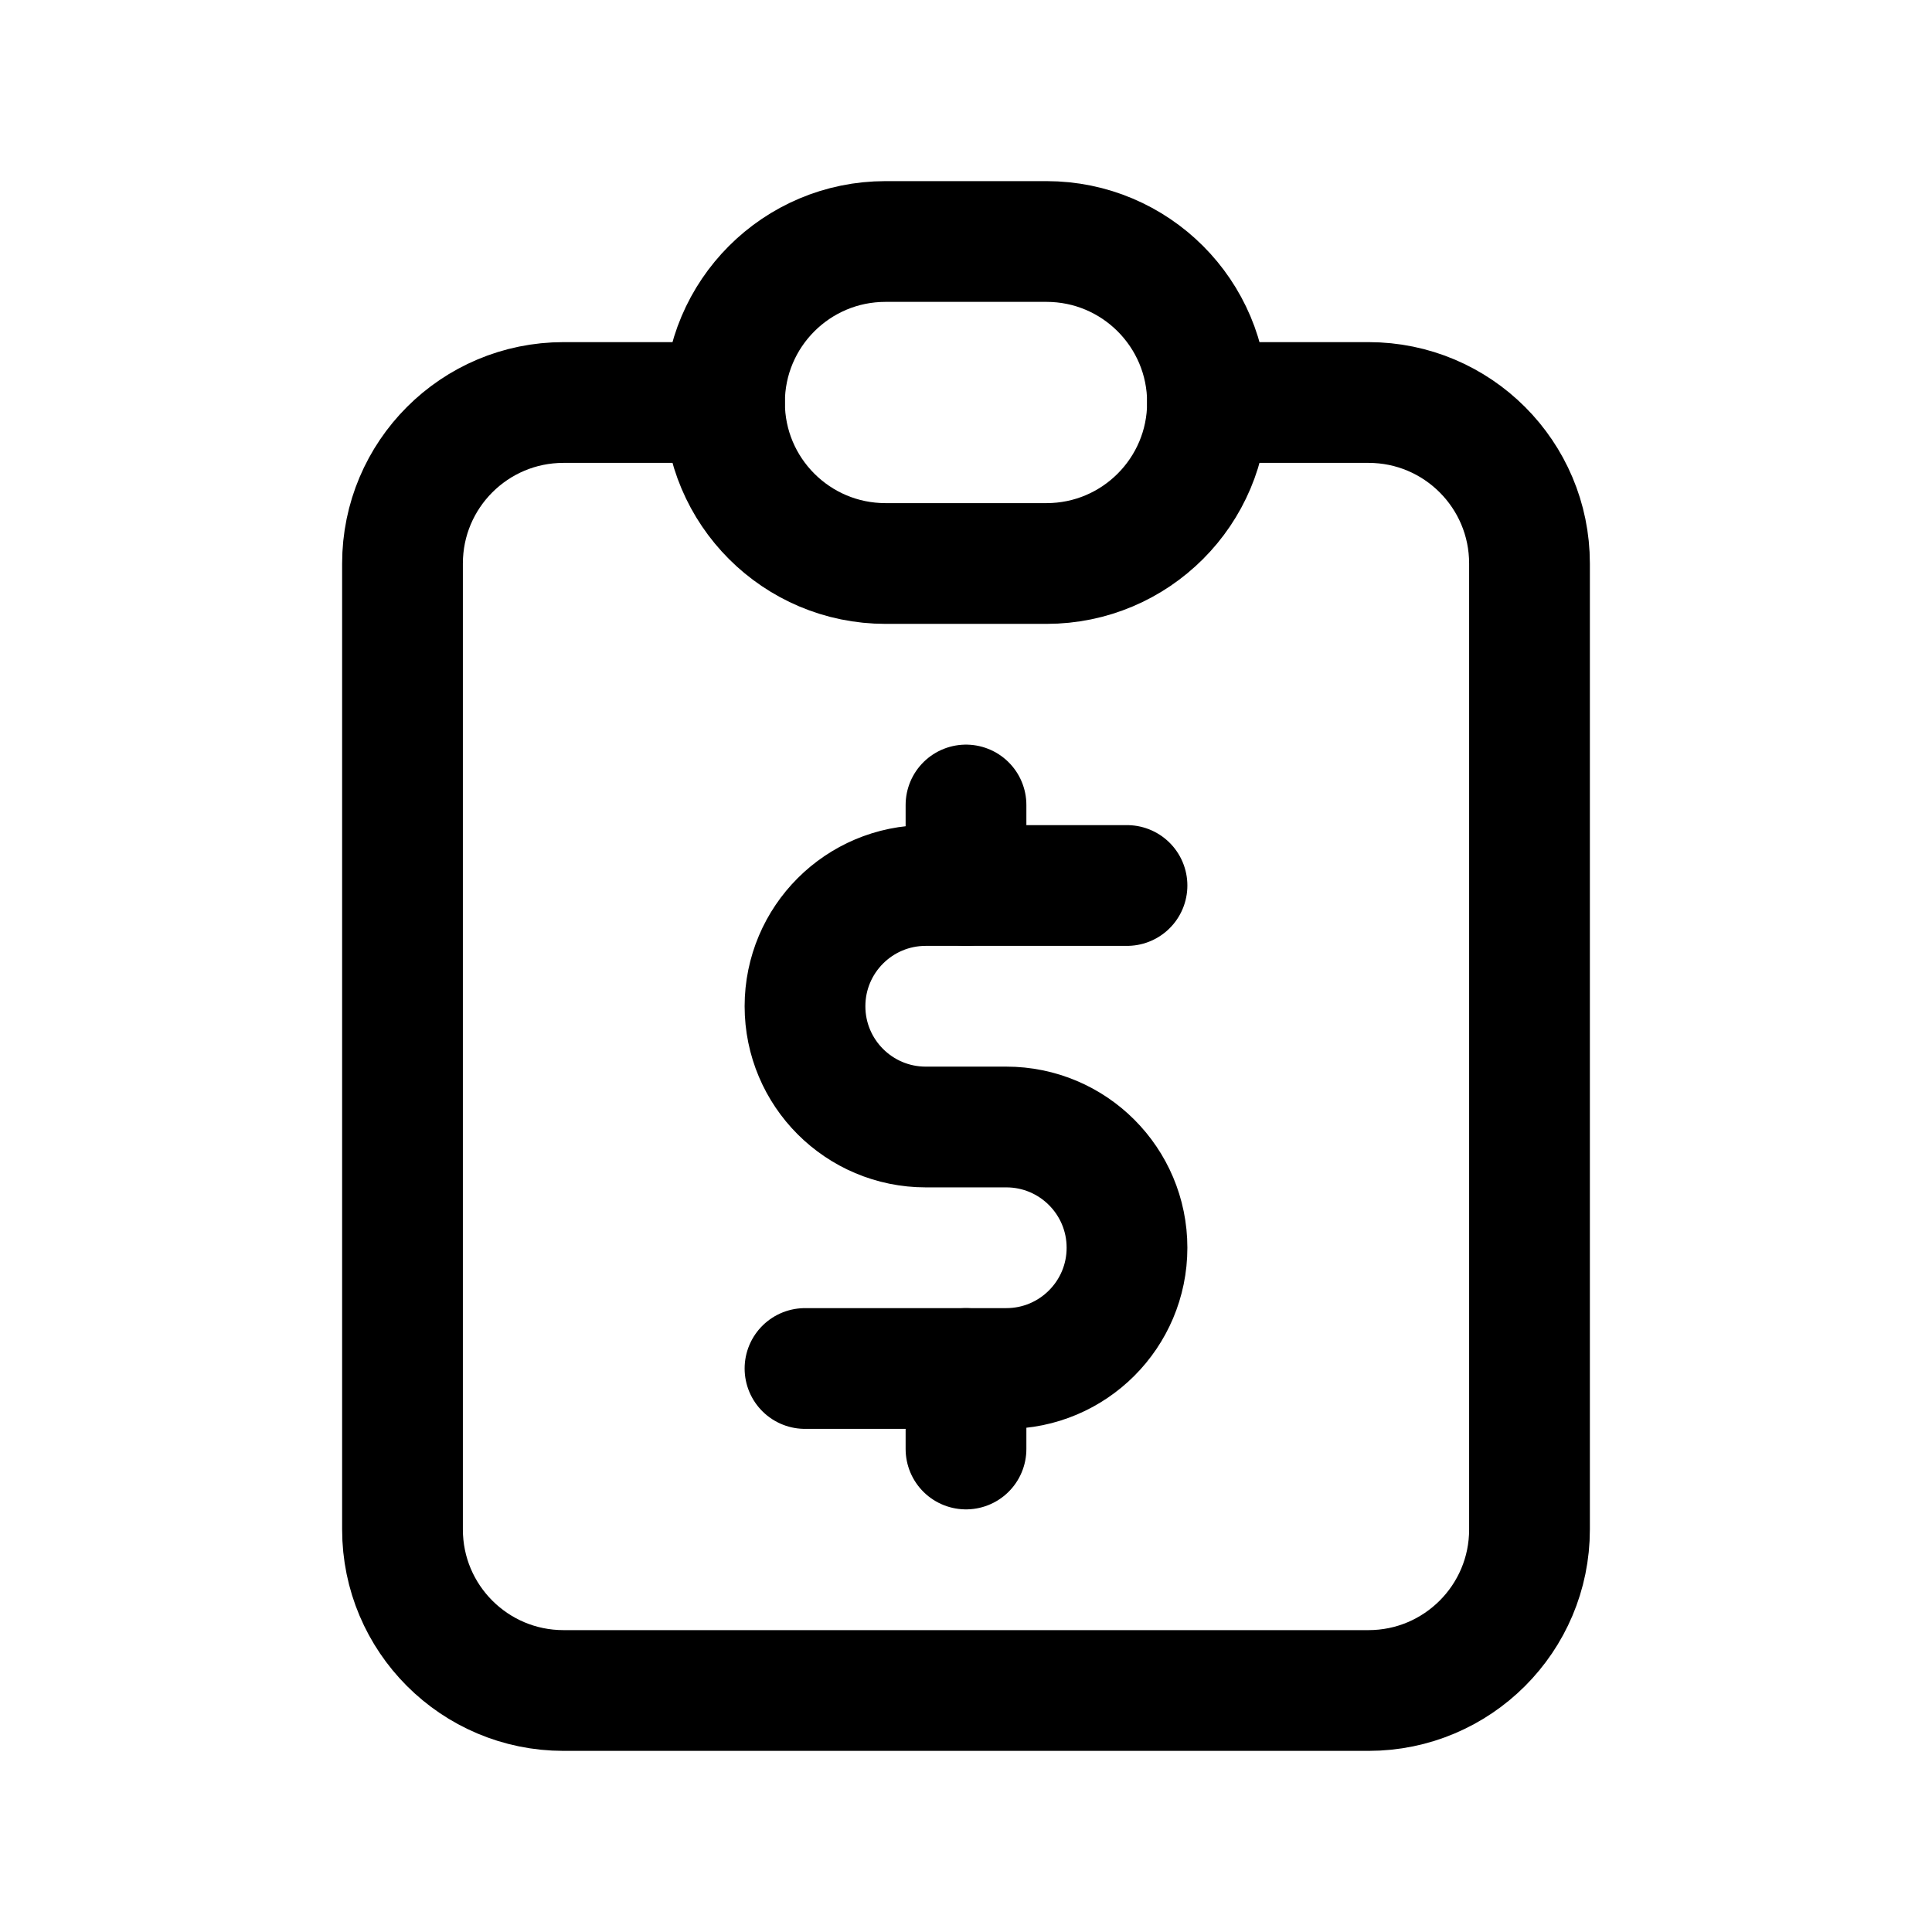
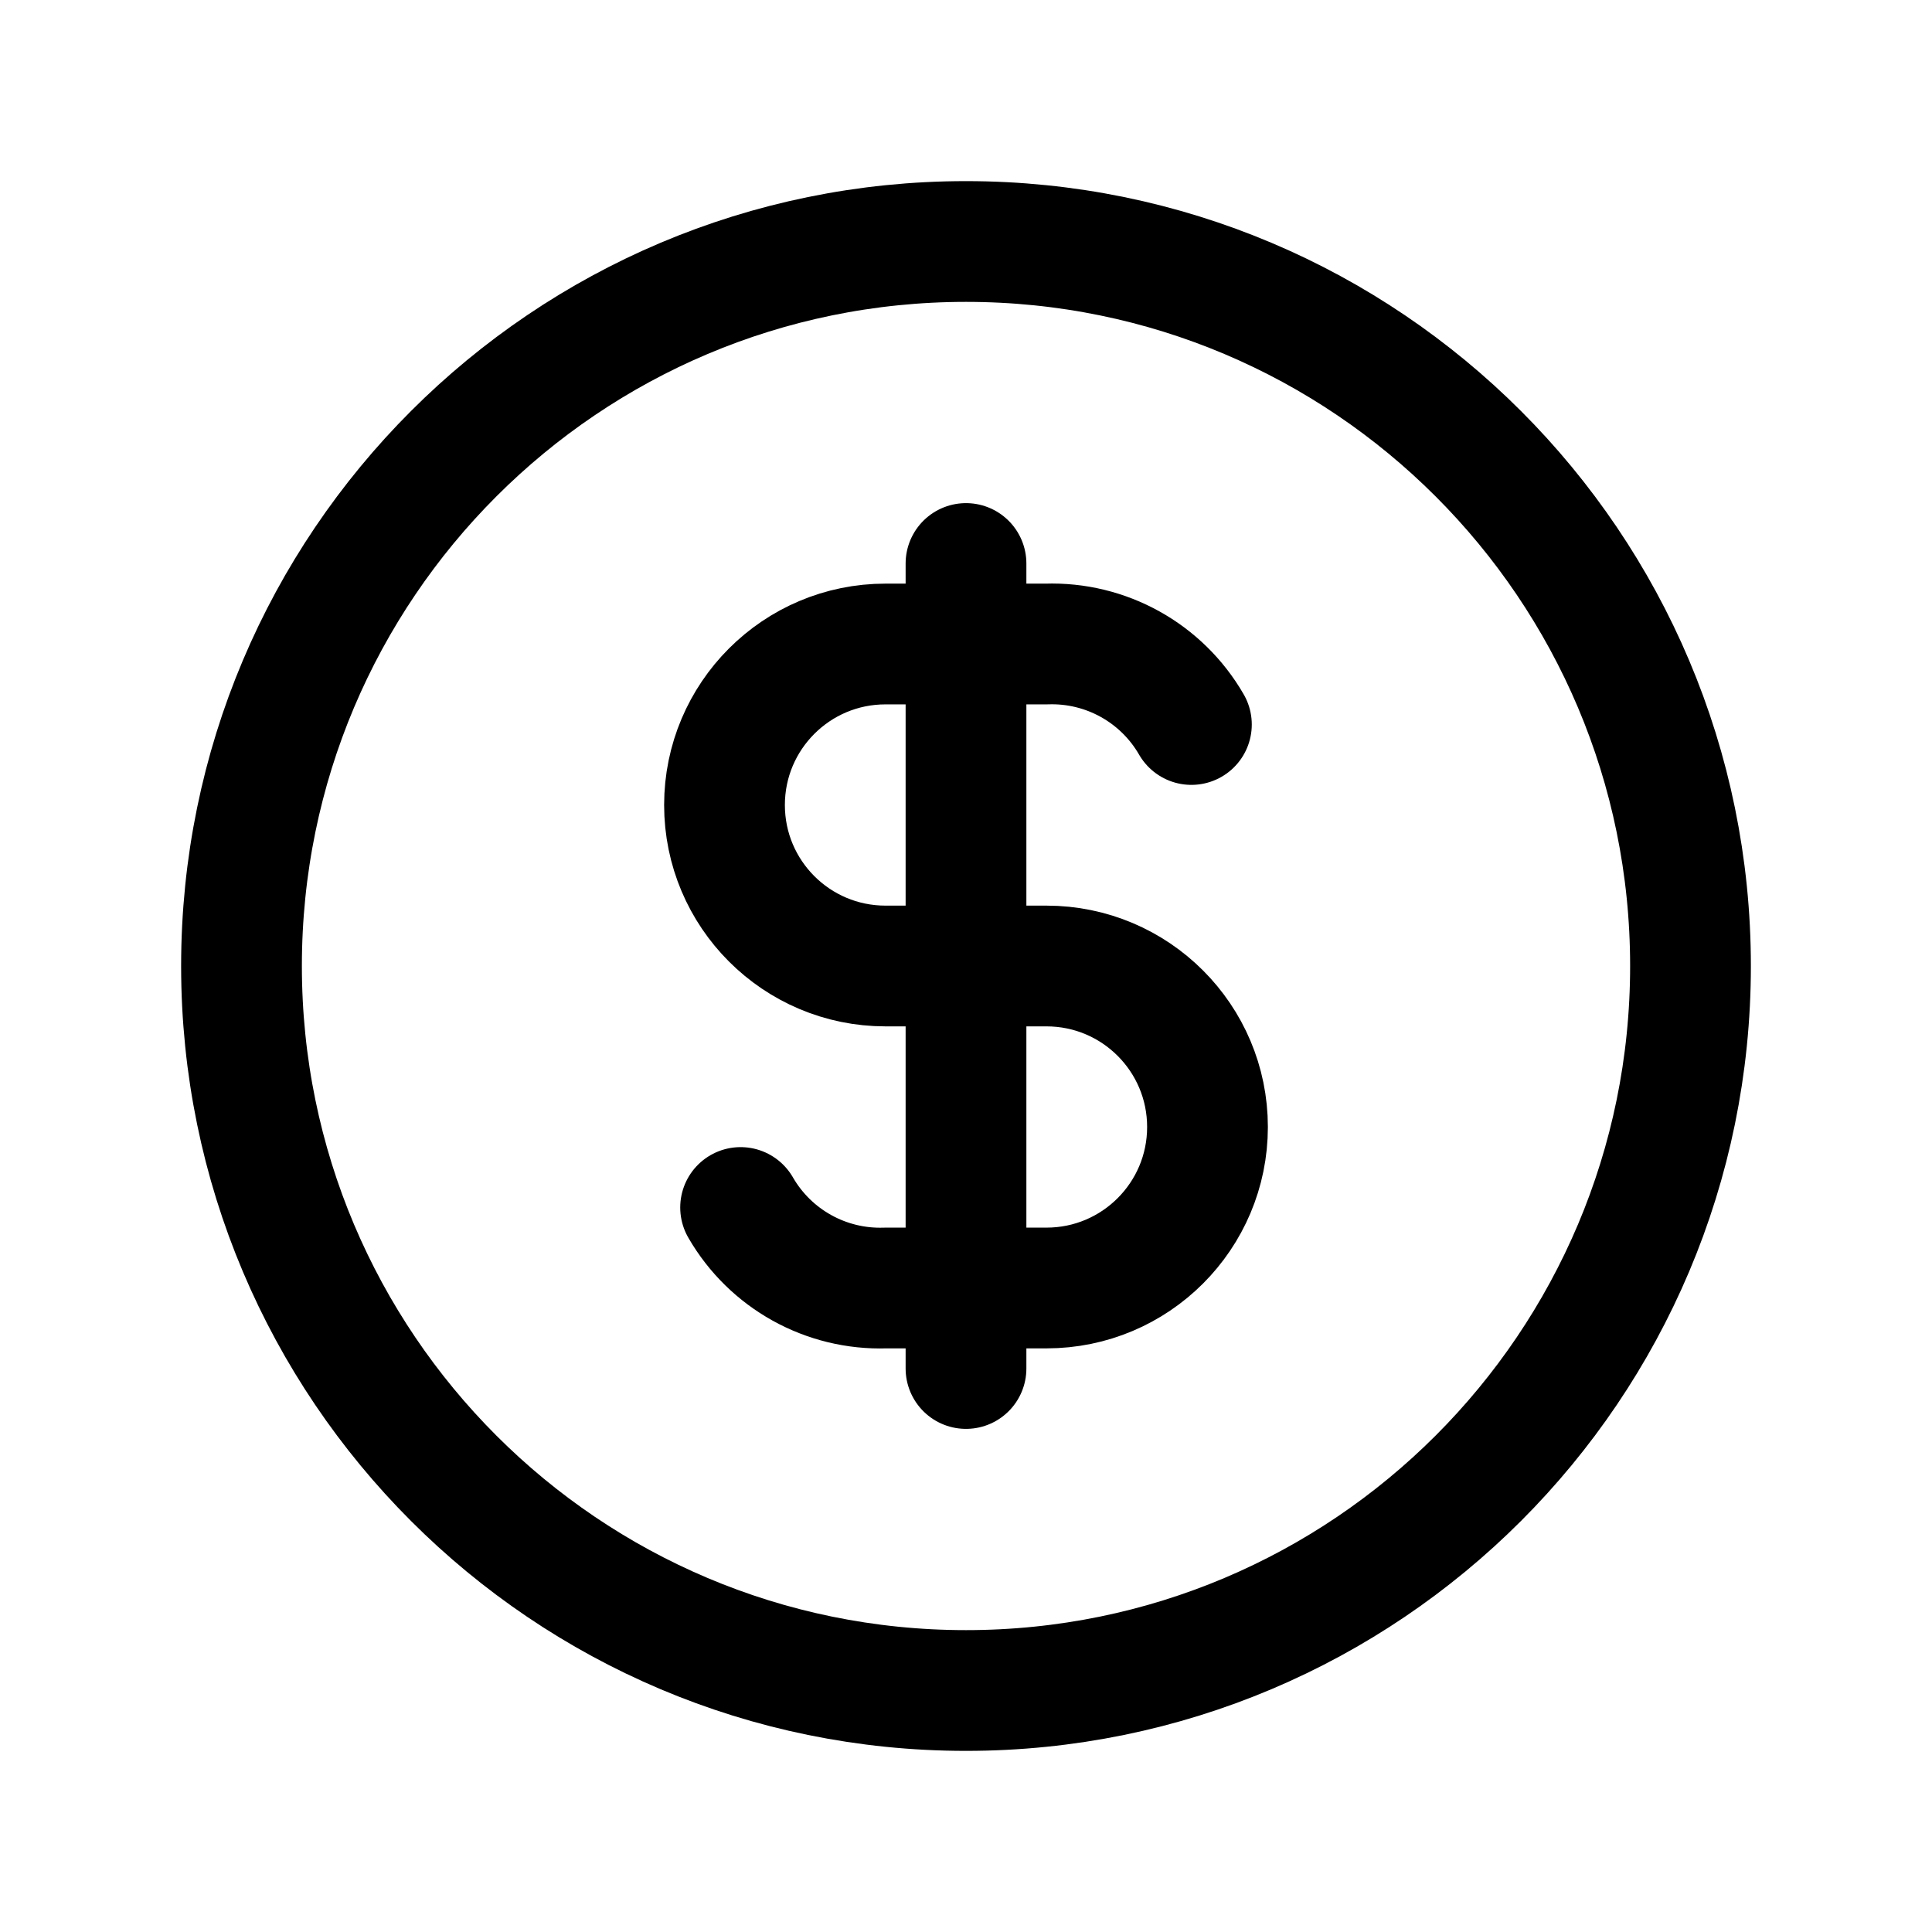
- <svg xmlns="http://www.w3.org/2000/svg" class="icon icon-tabler icon-tabler-report-money" width="24" height="24" viewBox="0 0 24 24" stroke-width="1.5" stroke="#000000" fill="none" stroke-linecap="round" stroke-linejoin="round">
+ <svg xmlns="http://www.w3.org/2000/svg" class="icon icon-tabler icon-tabler-coin" width="24" height="24" viewBox="0 0 24 24" stroke-width="1.5" stroke="#000000" fill="none" stroke-linecap="round" stroke-linejoin="round">
  <path stroke="none" d="M0 0h24v24H0z" fill="none" />
-   <path d="M9 5h-2a2 2 0 0 0 -2 2v12a2 2 0 0 0 2 2h10a2 2 0 0 0 2 -2v-12a2 2 0 0 0 -2 -2h-2" />
-   <path d="M9 3m0 2a2 2 0 0 1 2 -2h2a2 2 0 0 1 2 2v0a2 2 0 0 1 -2 2h-2a2 2 0 0 1 -2 -2z" />
-   <path d="M14 11h-2.5a1.5 1.5 0 0 0 0 3h1a1.5 1.5 0 0 1 0 3h-2.5" />
-   <path d="M12 17v1m0 -8v1" />
+   <path d="M12 12m-9 0a9 9 0 1 0 18 0a9 9 0 1 0 -18 0" />
+   <path d="M14.8 9a2 2 0 0 0 -1.8 -1h-2a2 2 0 1 0 0 4h2a2 2 0 1 1 0 4h-2a2 2 0 0 1 -1.8 -1" />
+   <path d="M12 7v10" />
</svg>
